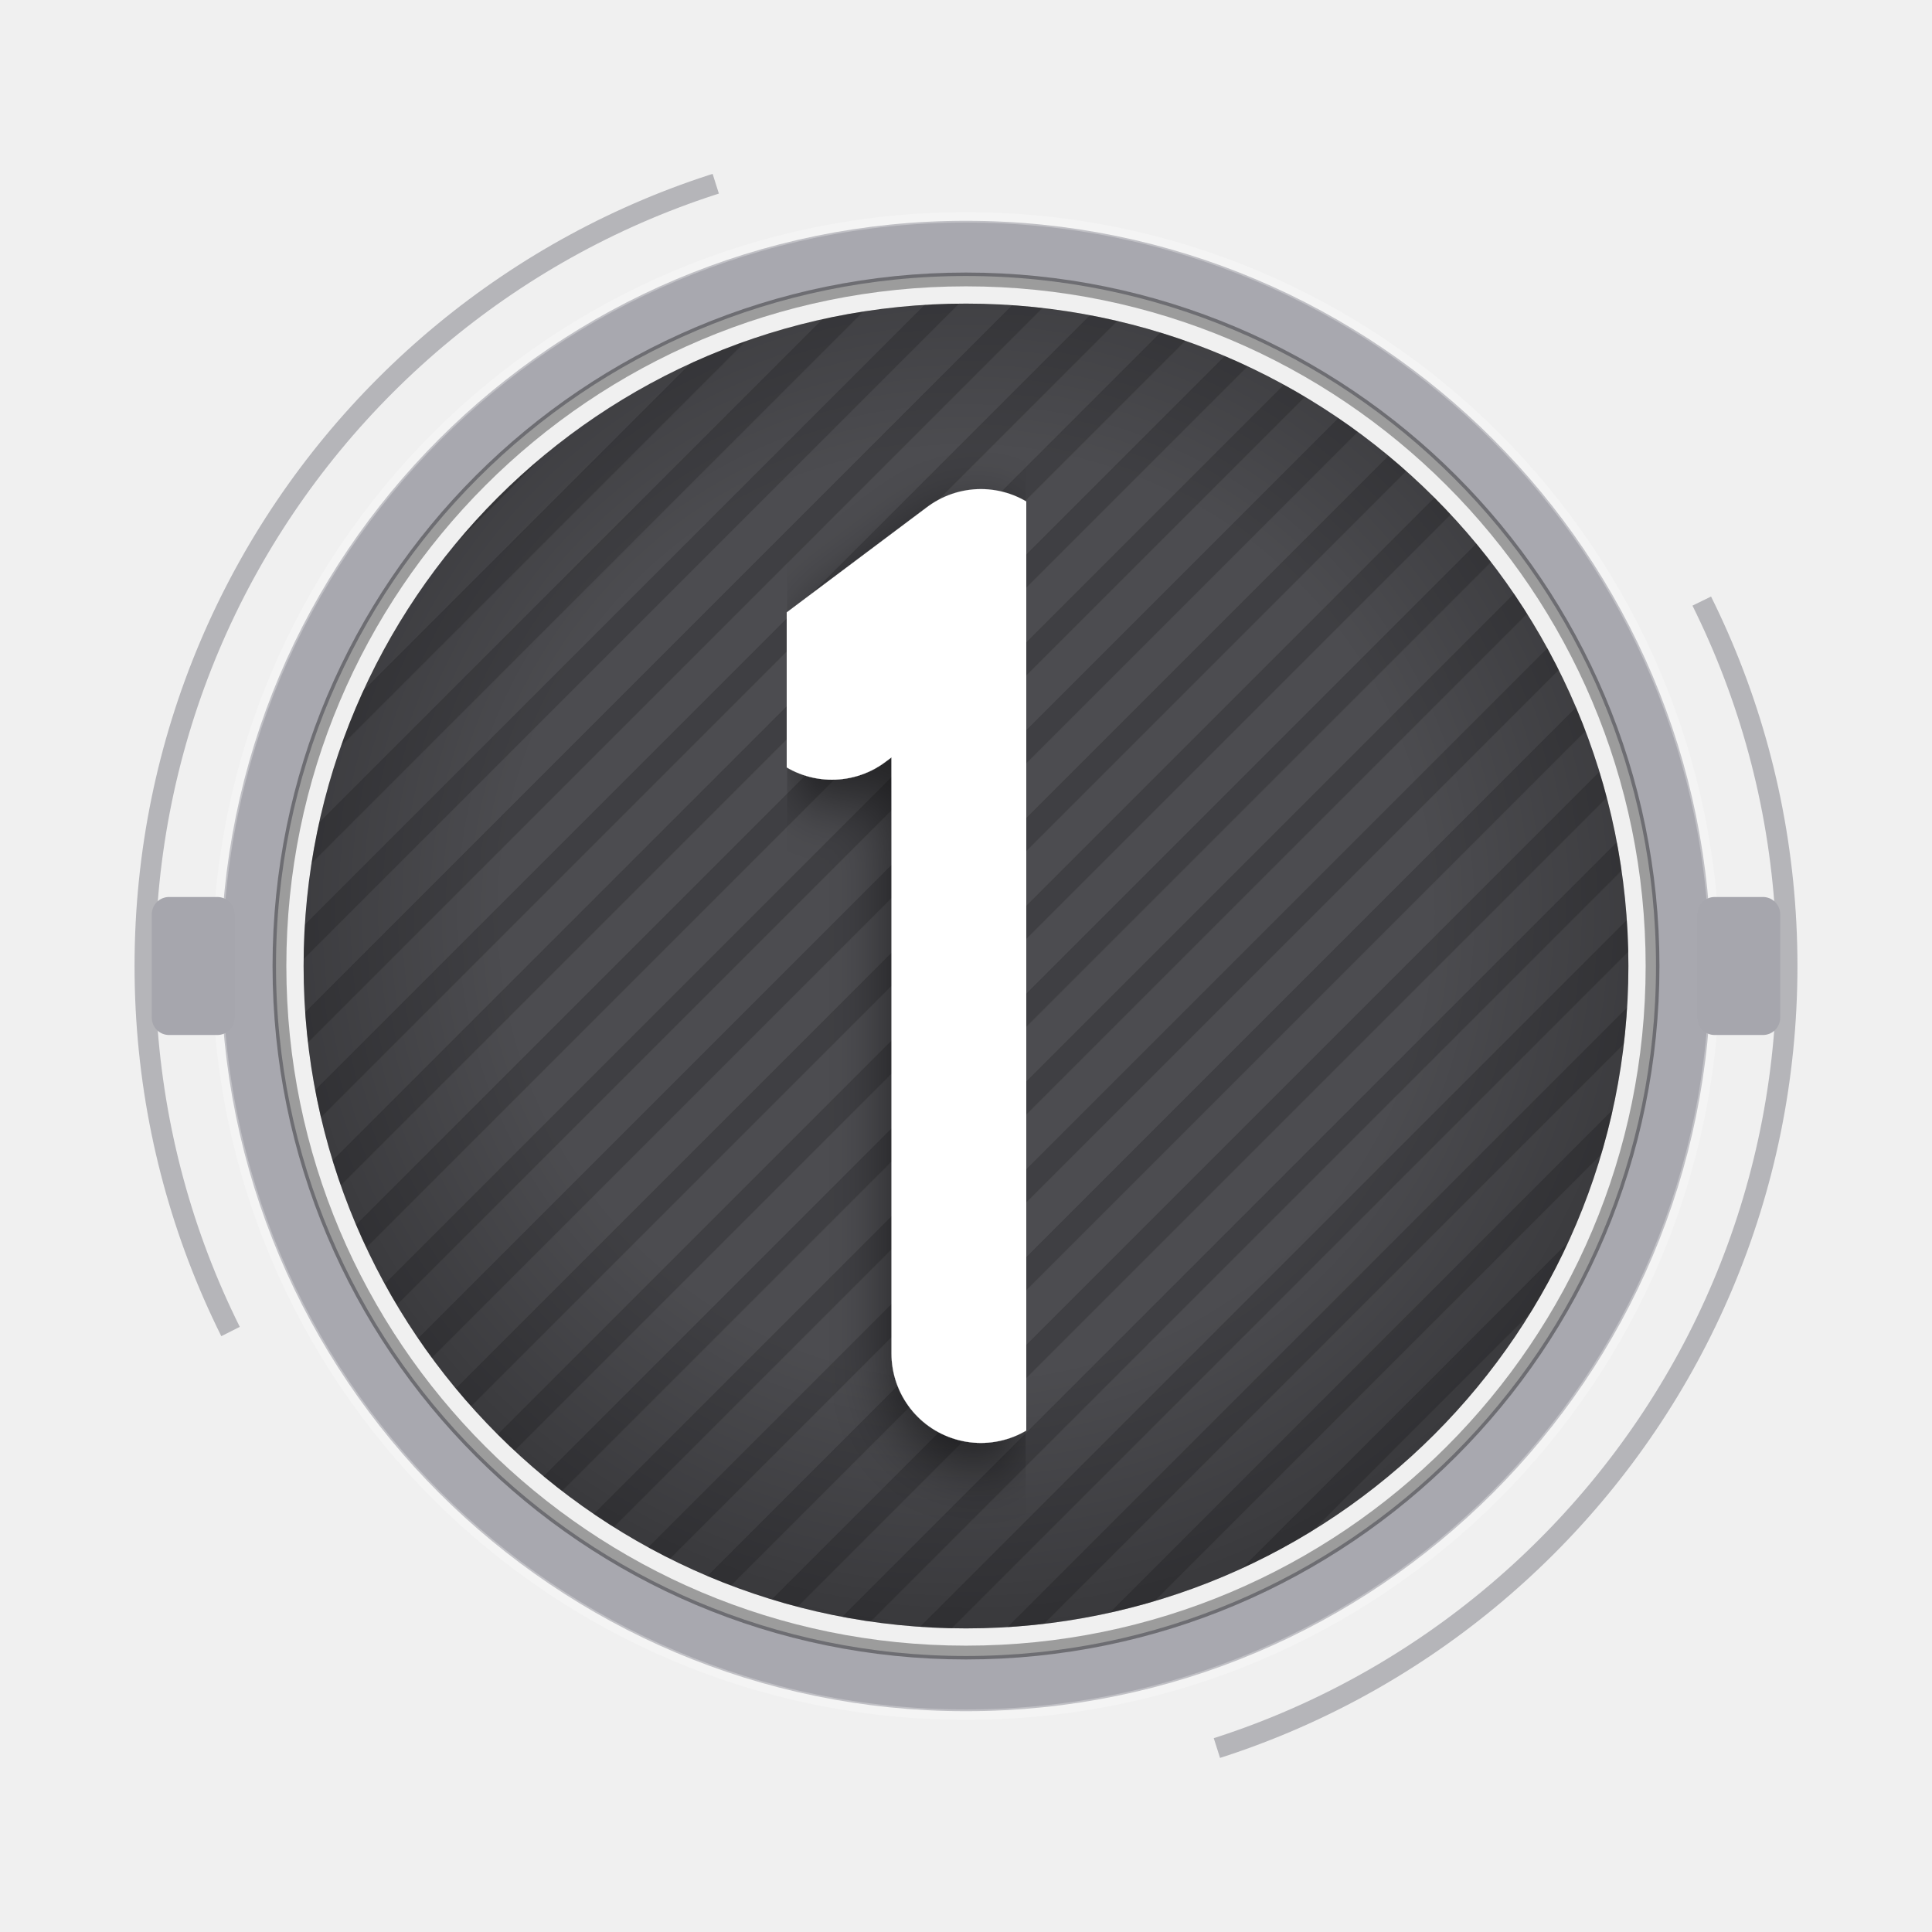
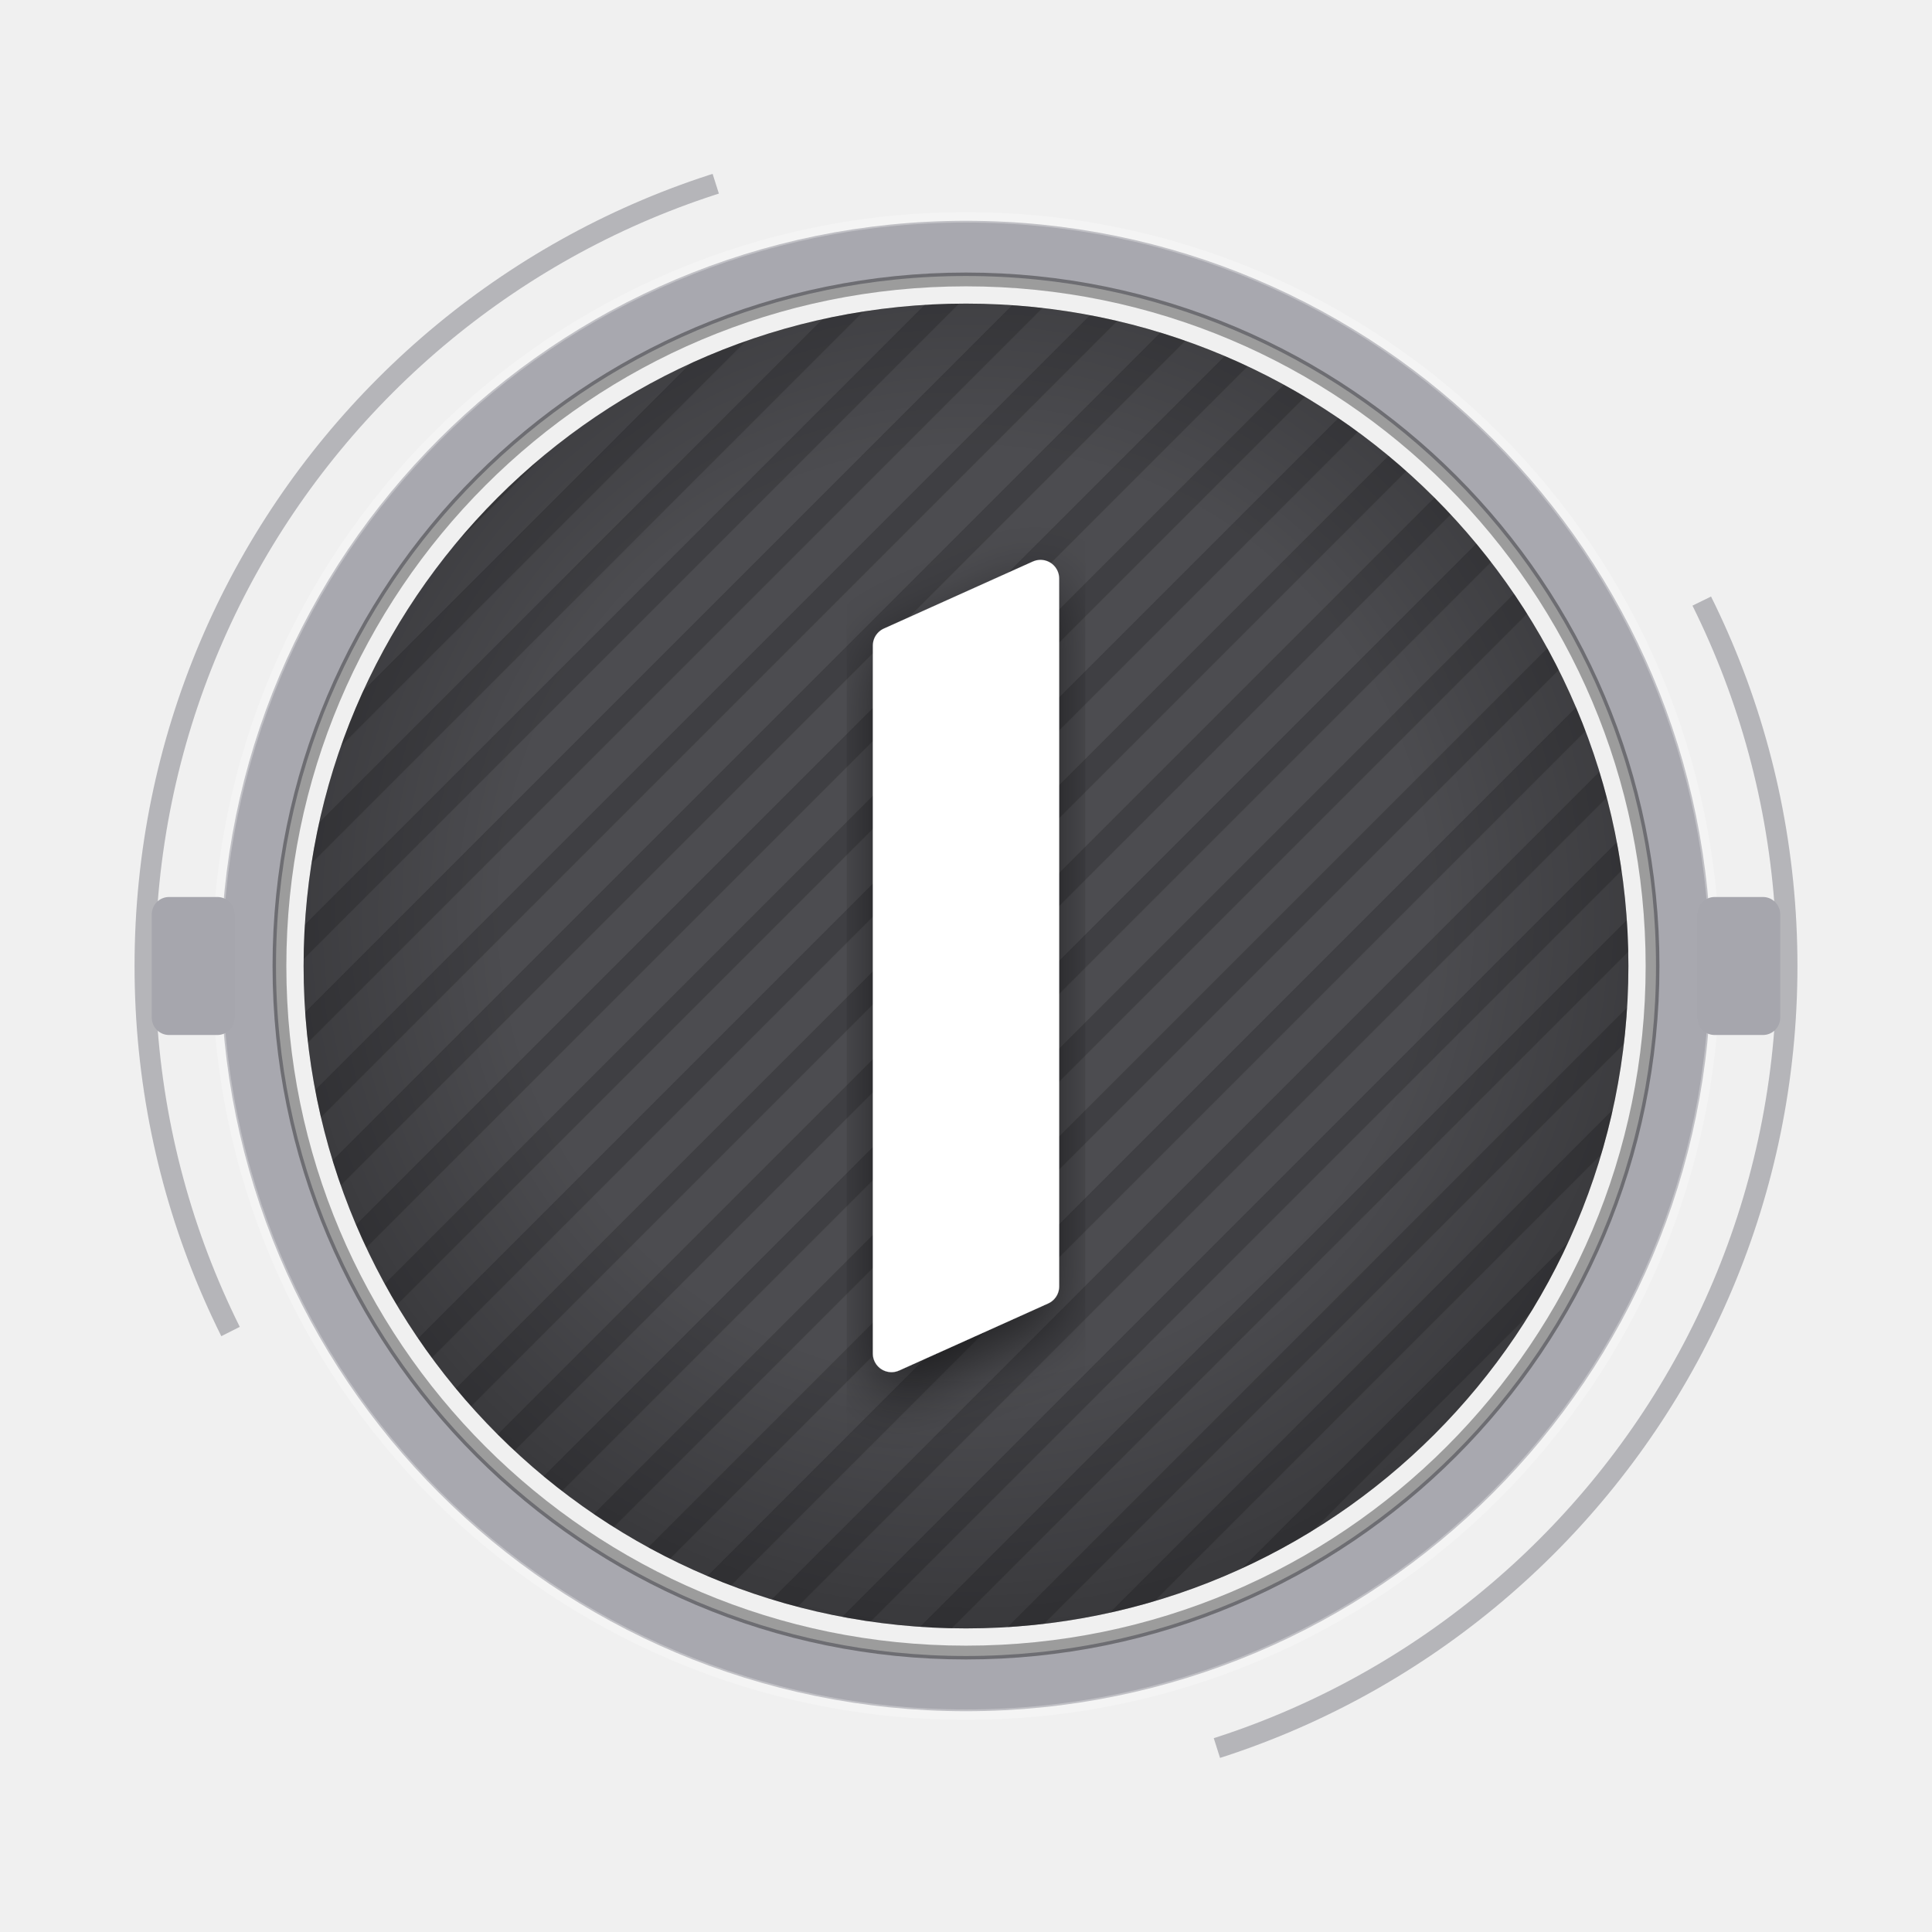
<svg xmlns="http://www.w3.org/2000/svg" viewBox="0 0 280 280" role="img" aria-label="7K 1st dan">
  <defs>
    <pattern id="hatch" patternUnits="userSpaceOnUse" width="9" height="9" patternTransform="rotate(45)">
      <rect width="9" height="9" fill="none" />
      <rect width="3.4" height="9" fill="rgba(0,0,0,0.17)" />
    </pattern>
    <radialGradient id="vig" cx="50%" cy="46%" r="56%">
      <stop offset="0.62" stop-color="rgba(0,0,0,0)" />
      <stop offset="1" stop-color="rgba(0,0,0,0.28)" />
    </radialGradient>
    <filter id="gsh" x="-30%" y="-30%" width="160%" height="160%">
      <feDropShadow dx="0" dy="3" stdDeviation="4" flood-color="#000" flood-opacity="0.55" />
    </filter>
  </defs>
  <circle cx="140" cy="140" r="119" fill="none" stroke="#8e8e95" stroke-width="3" stroke-dasharray="205 169" stroke-dashoffset="55" opacity="0.6" />
  <circle cx="140" cy="140" r="96" fill="#4c4c50" />
  <circle cx="140" cy="140" r="96" fill="url(#hatch)" />
  <circle cx="140" cy="140" r="96" fill="url(#vig)" />
  <circle cx="140" cy="140" r="104" fill="none" stroke="#a8a8af" stroke-width="8" />
  <circle cx="140" cy="140" r="99.5" fill="none" stroke="rgba(0,0,0,0.35)" stroke-width="2" />
  <circle cx="140" cy="140" r="108.5" fill="none" stroke="rgba(255,255,255,0.28)" stroke-width="1.5" />
  <rect x="22" y="130" width="12" height="20" rx="2.5" fill="#a6a6ad" />
  <rect x="246" y="130" width="12" height="20" rx="2.5" fill="#a6a6ad" />
  <g transform="translate(140 140) scale(1.08)" filter="url(#gsh)">
-     <path d="M -18 -37 L 2 -52 V 52" fill="none" stroke="#fff" stroke-width="24" stroke-linecap="round" stroke-linejoin="round" />
+     <path d="M -10 -43 L 10 -52 V 43 L -10 52 Z" fill="#fff" fill-rule="evenodd" stroke="#fff" stroke-width="5" stroke-linejoin="round" />
  </g>
</svg>
